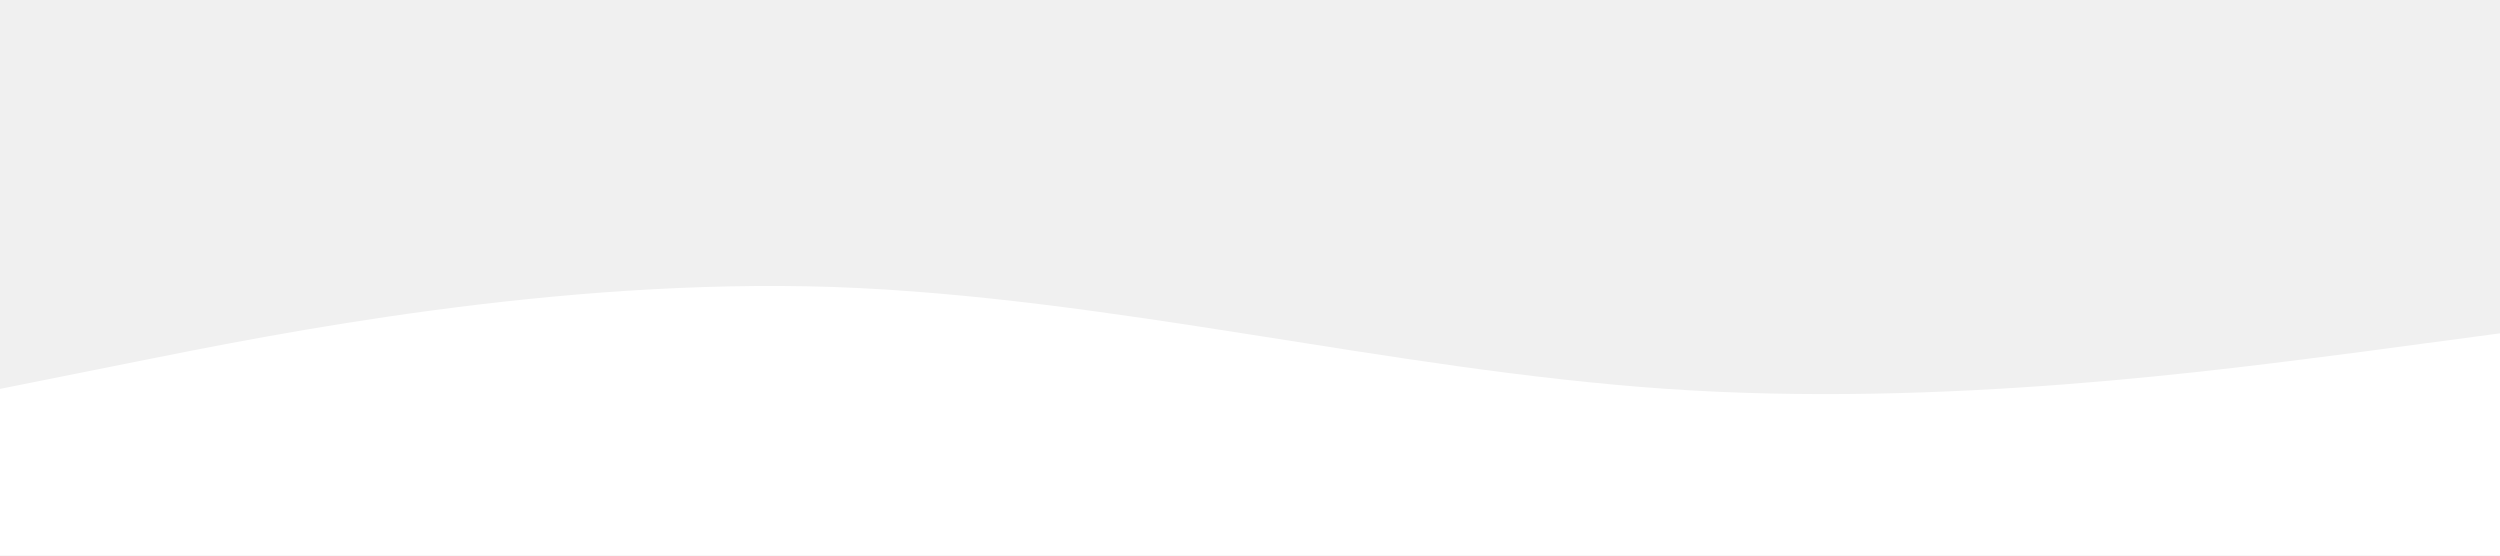
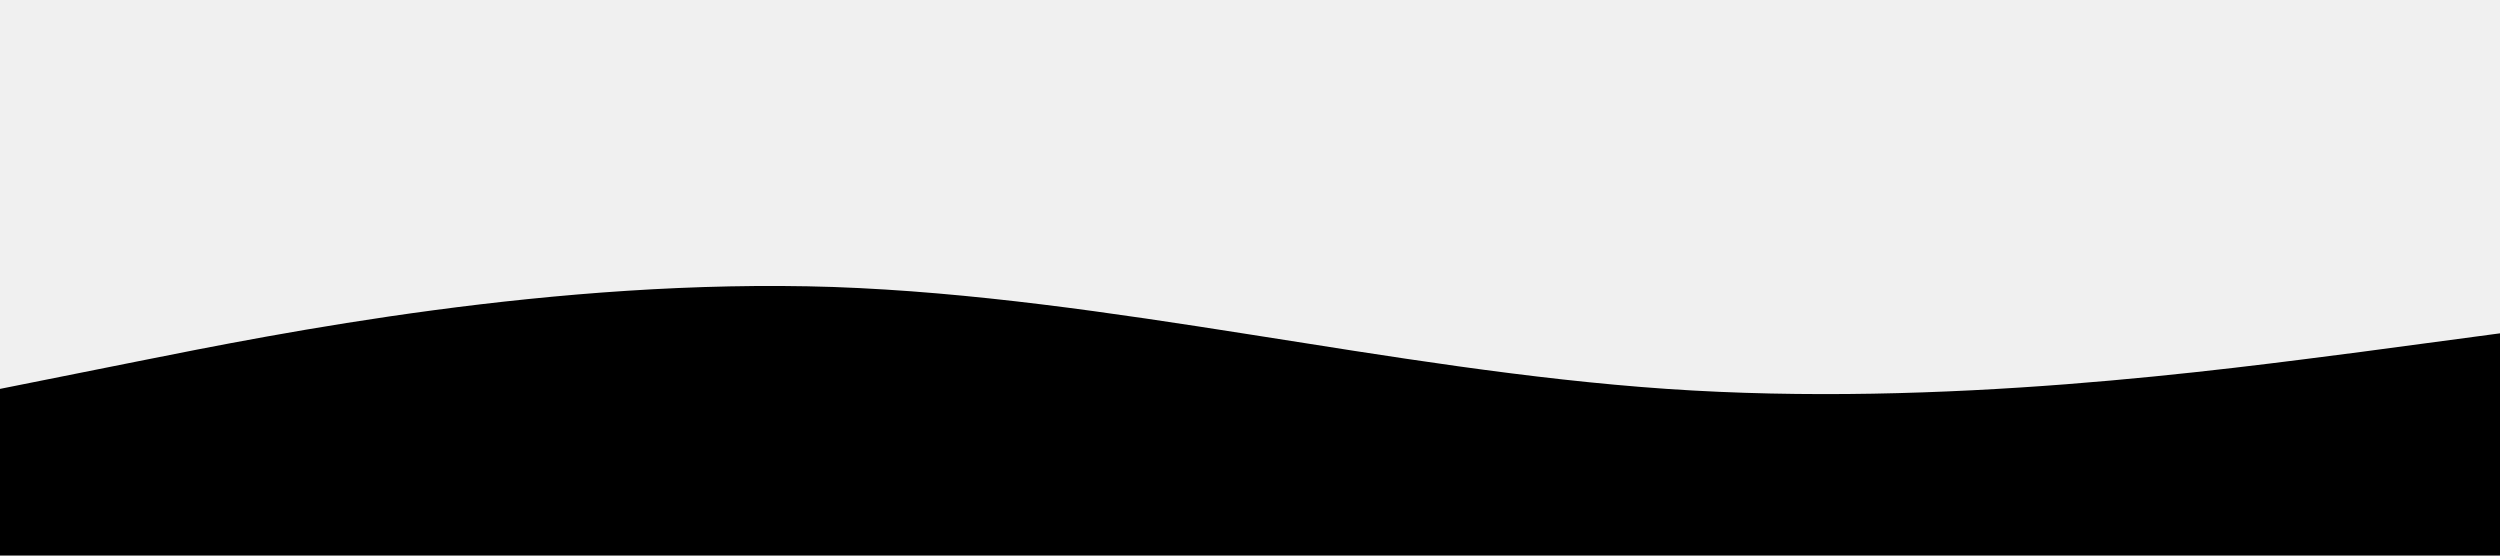
<svg xmlns="http://www.w3.org/2000/svg" viewBox="0 0 1440 320">
-   <path fill="#fff" fill-opacity="1" d="M0,224L80,208C160,192,320,160,480,165.3C640,171,800,213,960,224C1120,235,1280,213,1360,202.7L1440,192L1440,320L1360,320C1280,320,1120,320,960,320C800,320,640,320,480,320C320,320,160,320,80,320L0,320Z" />
+   <path fill-opacity="1" d="M0,224L80,208C160,192,320,160,480,165.3C640,171,800,213,960,224C1120,235,1280,213,1360,202.7L1440,192L1440,320L1360,320C1280,320,1120,320,960,320C800,320,640,320,480,320C320,320,160,320,80,320L0,320Z" />
</svg>
